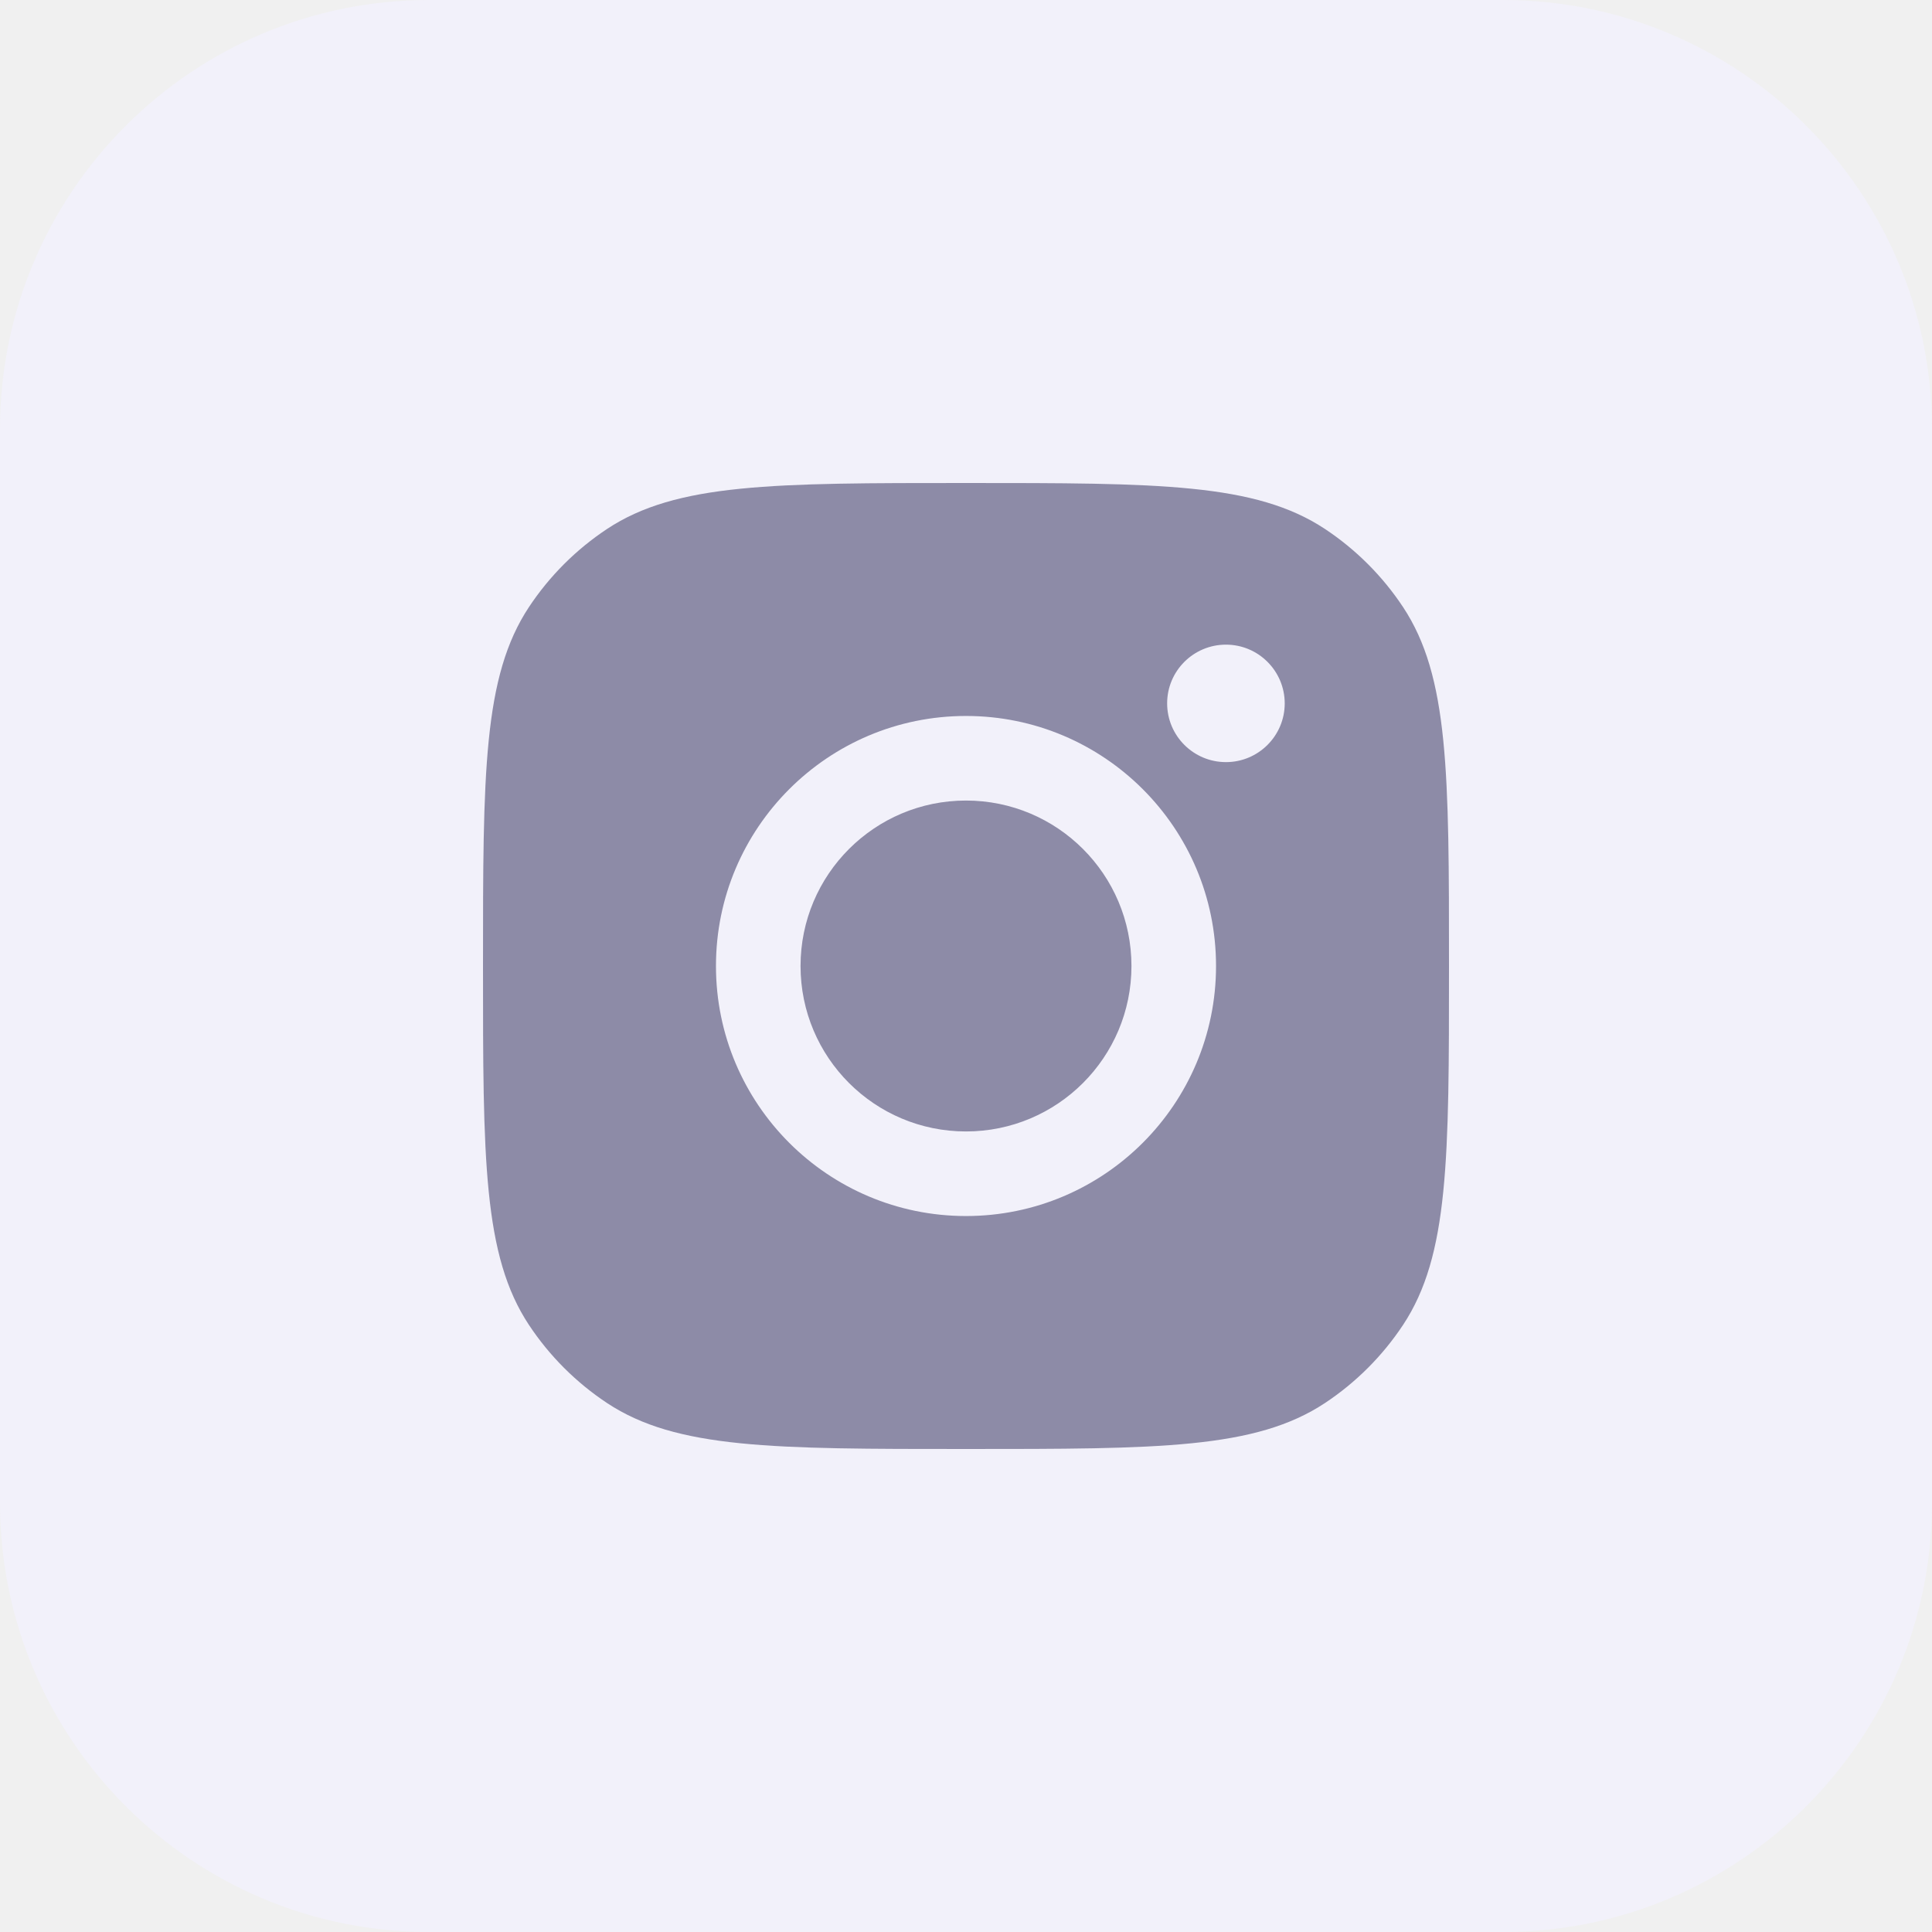
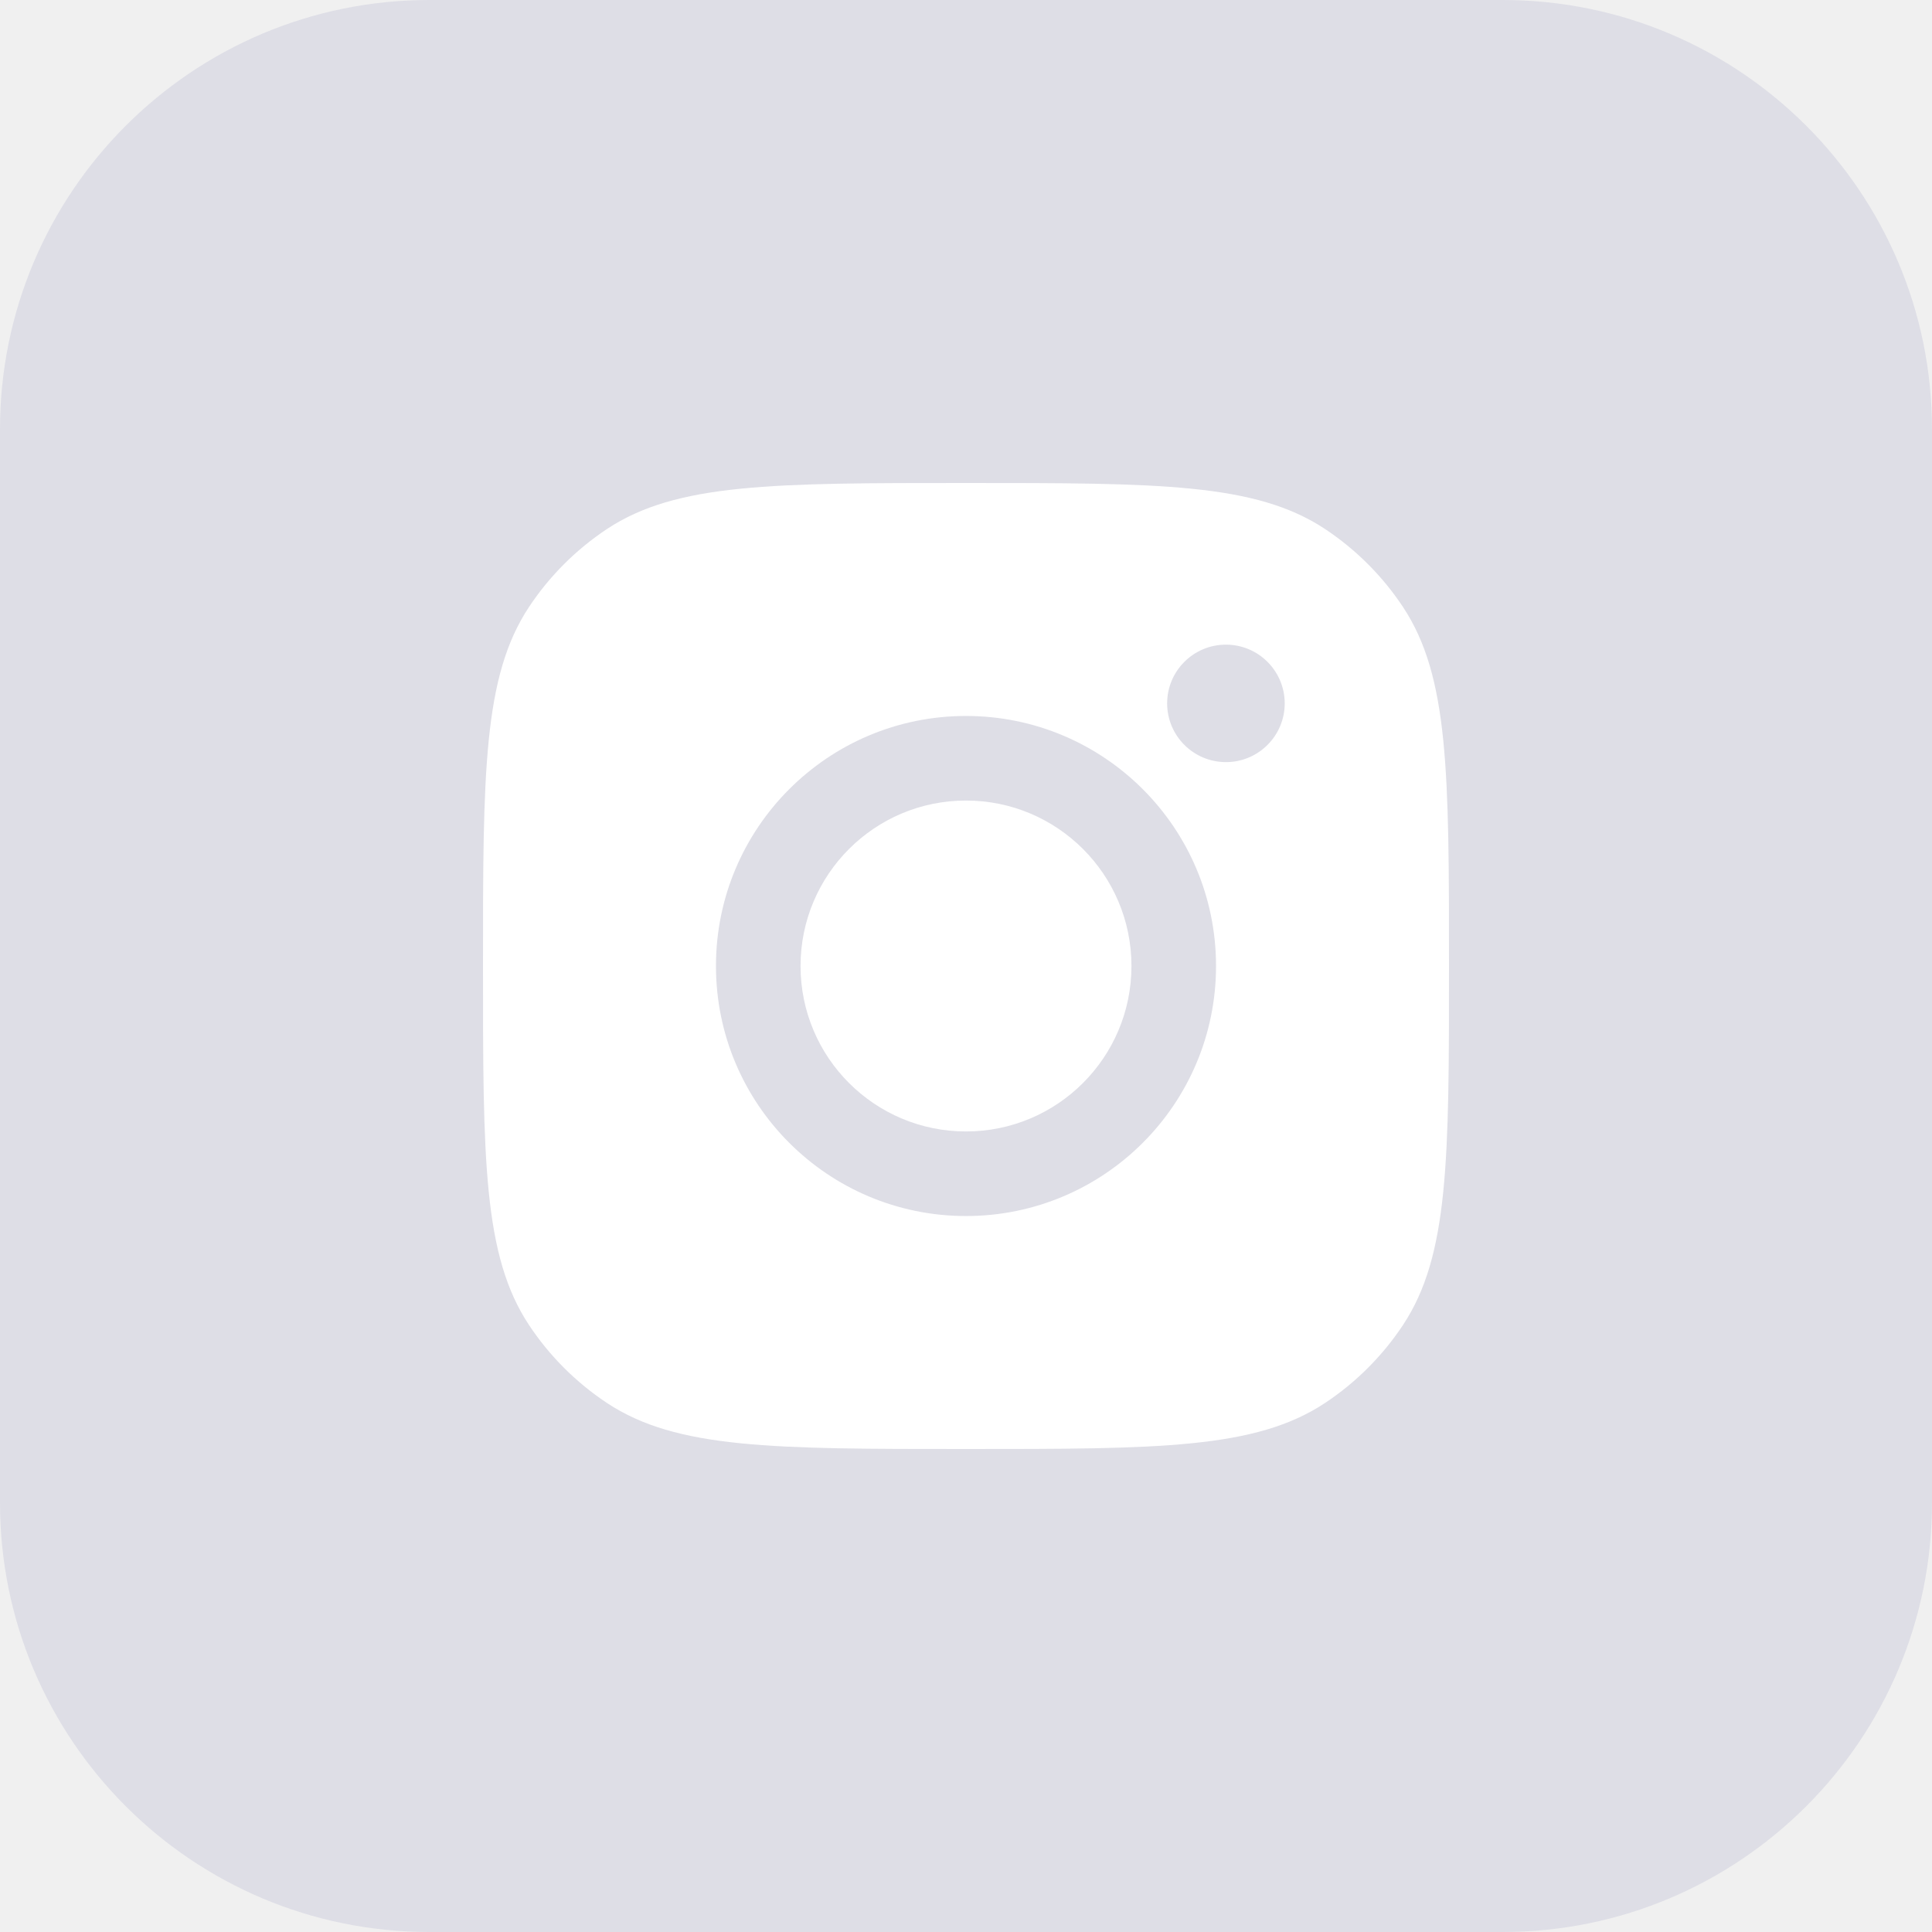
<svg xmlns="http://www.w3.org/2000/svg" preserveAspectRatio="none" overflow="visible" style="display: block;" width="36" height="36" viewBox="0 0 36 36" fill="none">
  <g id="Social Media Icon Square/Instagram">
-     <rect id="Social Media Icon" width="36" height="36" rx="8" fill="#F2F1FA" />
-     <path id="Instagram" d="M18 9C21.595 9 23.393 9 24.688 9.856C25.266 10.239 25.761 10.734 26.144 11.312C27 12.607 27 14.405 27 18C27 21.595 27 23.393 26.144 24.688C25.761 25.266 25.266 25.761 24.688 26.144C23.393 27 21.595 27 18 27C14.405 27 12.607 27 11.312 26.144C10.734 25.761 10.239 25.266 9.856 24.688C9 23.393 9 21.595 9 18C9 14.405 9 12.607 9.856 11.312C10.239 10.734 10.734 10.239 11.312 9.856C12.607 9 14.405 9 18 9ZM18 13.341C15.427 13.341 13.341 15.427 13.341 18C13.341 20.573 15.427 22.659 18 22.659C20.573 22.659 22.659 20.573 22.659 18C22.659 15.427 20.573 13.341 18 13.341ZM18 14.917C19.703 14.917 21.083 16.297 21.083 18C21.083 19.703 19.703 21.083 18 21.083C16.297 21.083 14.917 19.703 14.917 18C14.917 16.297 16.297 14.917 18 14.917ZM22.844 12.012C22.239 12.012 21.748 12.502 21.748 13.106C21.748 13.711 22.239 14.201 22.844 14.201C23.448 14.201 23.939 13.711 23.939 13.106C23.938 12.502 23.448 12.012 22.844 12.012Z" fill="#8D8BA7" />
+     <rect id="Social Media Icon" width="36" height="36" rx="8" fill="#DEDEE6" />
+     <path id="Instagram" d="M18 9C21.595 9 23.393 9 24.688 9.856C25.266 10.239 25.761 10.734 26.144 11.312C27 12.607 27 14.405 27 18C27 21.595 27 23.393 26.144 24.688C25.761 25.266 25.266 25.761 24.688 26.144C23.393 27 21.595 27 18 27C14.405 27 12.607 27 11.312 26.144C10.734 25.761 10.239 25.266 9.856 24.688C9 23.393 9 21.595 9 18C9 14.405 9 12.607 9.856 11.312C10.239 10.734 10.734 10.239 11.312 9.856C12.607 9 14.405 9 18 9ZM18 13.341C15.427 13.341 13.341 15.427 13.341 18C13.341 20.573 15.427 22.659 18 22.659C20.573 22.659 22.659 20.573 22.659 18C22.659 15.427 20.573 13.341 18 13.341ZM18 14.917C19.703 14.917 21.083 16.297 21.083 18C21.083 19.703 19.703 21.083 18 21.083C16.297 21.083 14.917 19.703 14.917 18C14.917 16.297 16.297 14.917 18 14.917ZM22.844 12.012C22.239 12.012 21.748 12.502 21.748 13.106C21.748 13.711 22.239 14.201 22.844 14.201C23.448 14.201 23.939 13.711 23.939 13.106C23.938 12.502 23.448 12.012 22.844 12.012Z" fill="white" />
  </g>
</svg>
